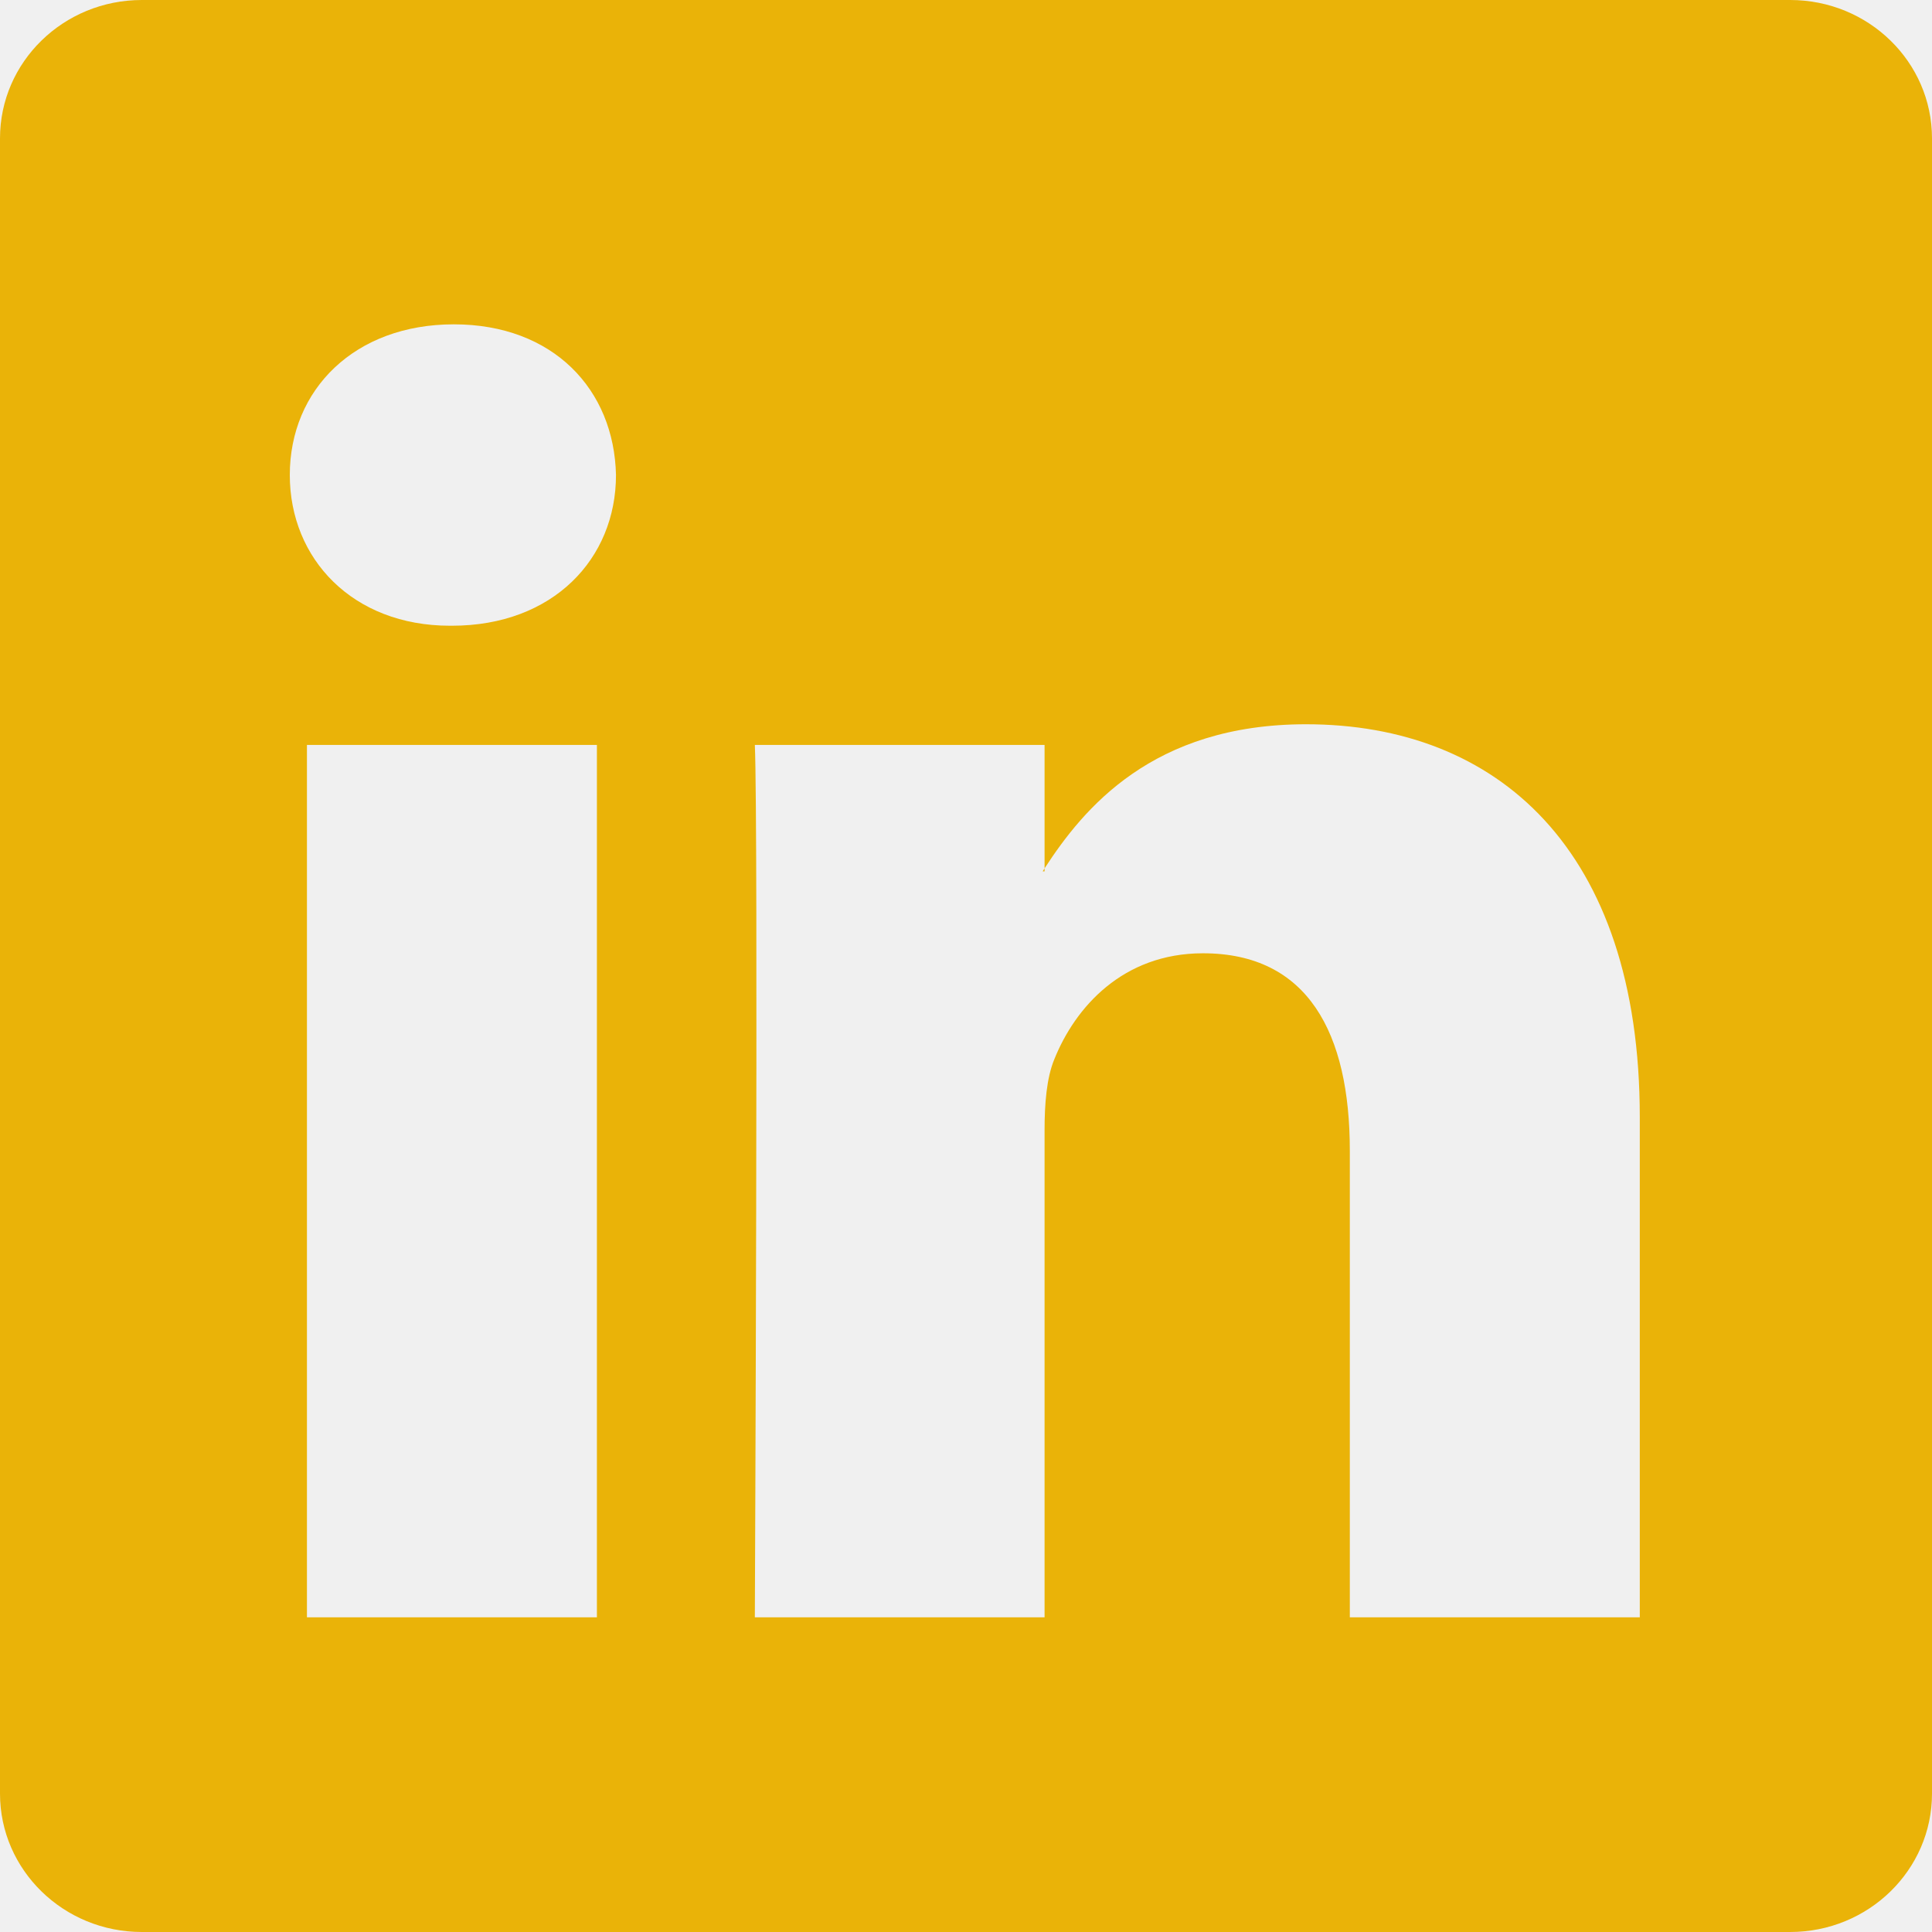
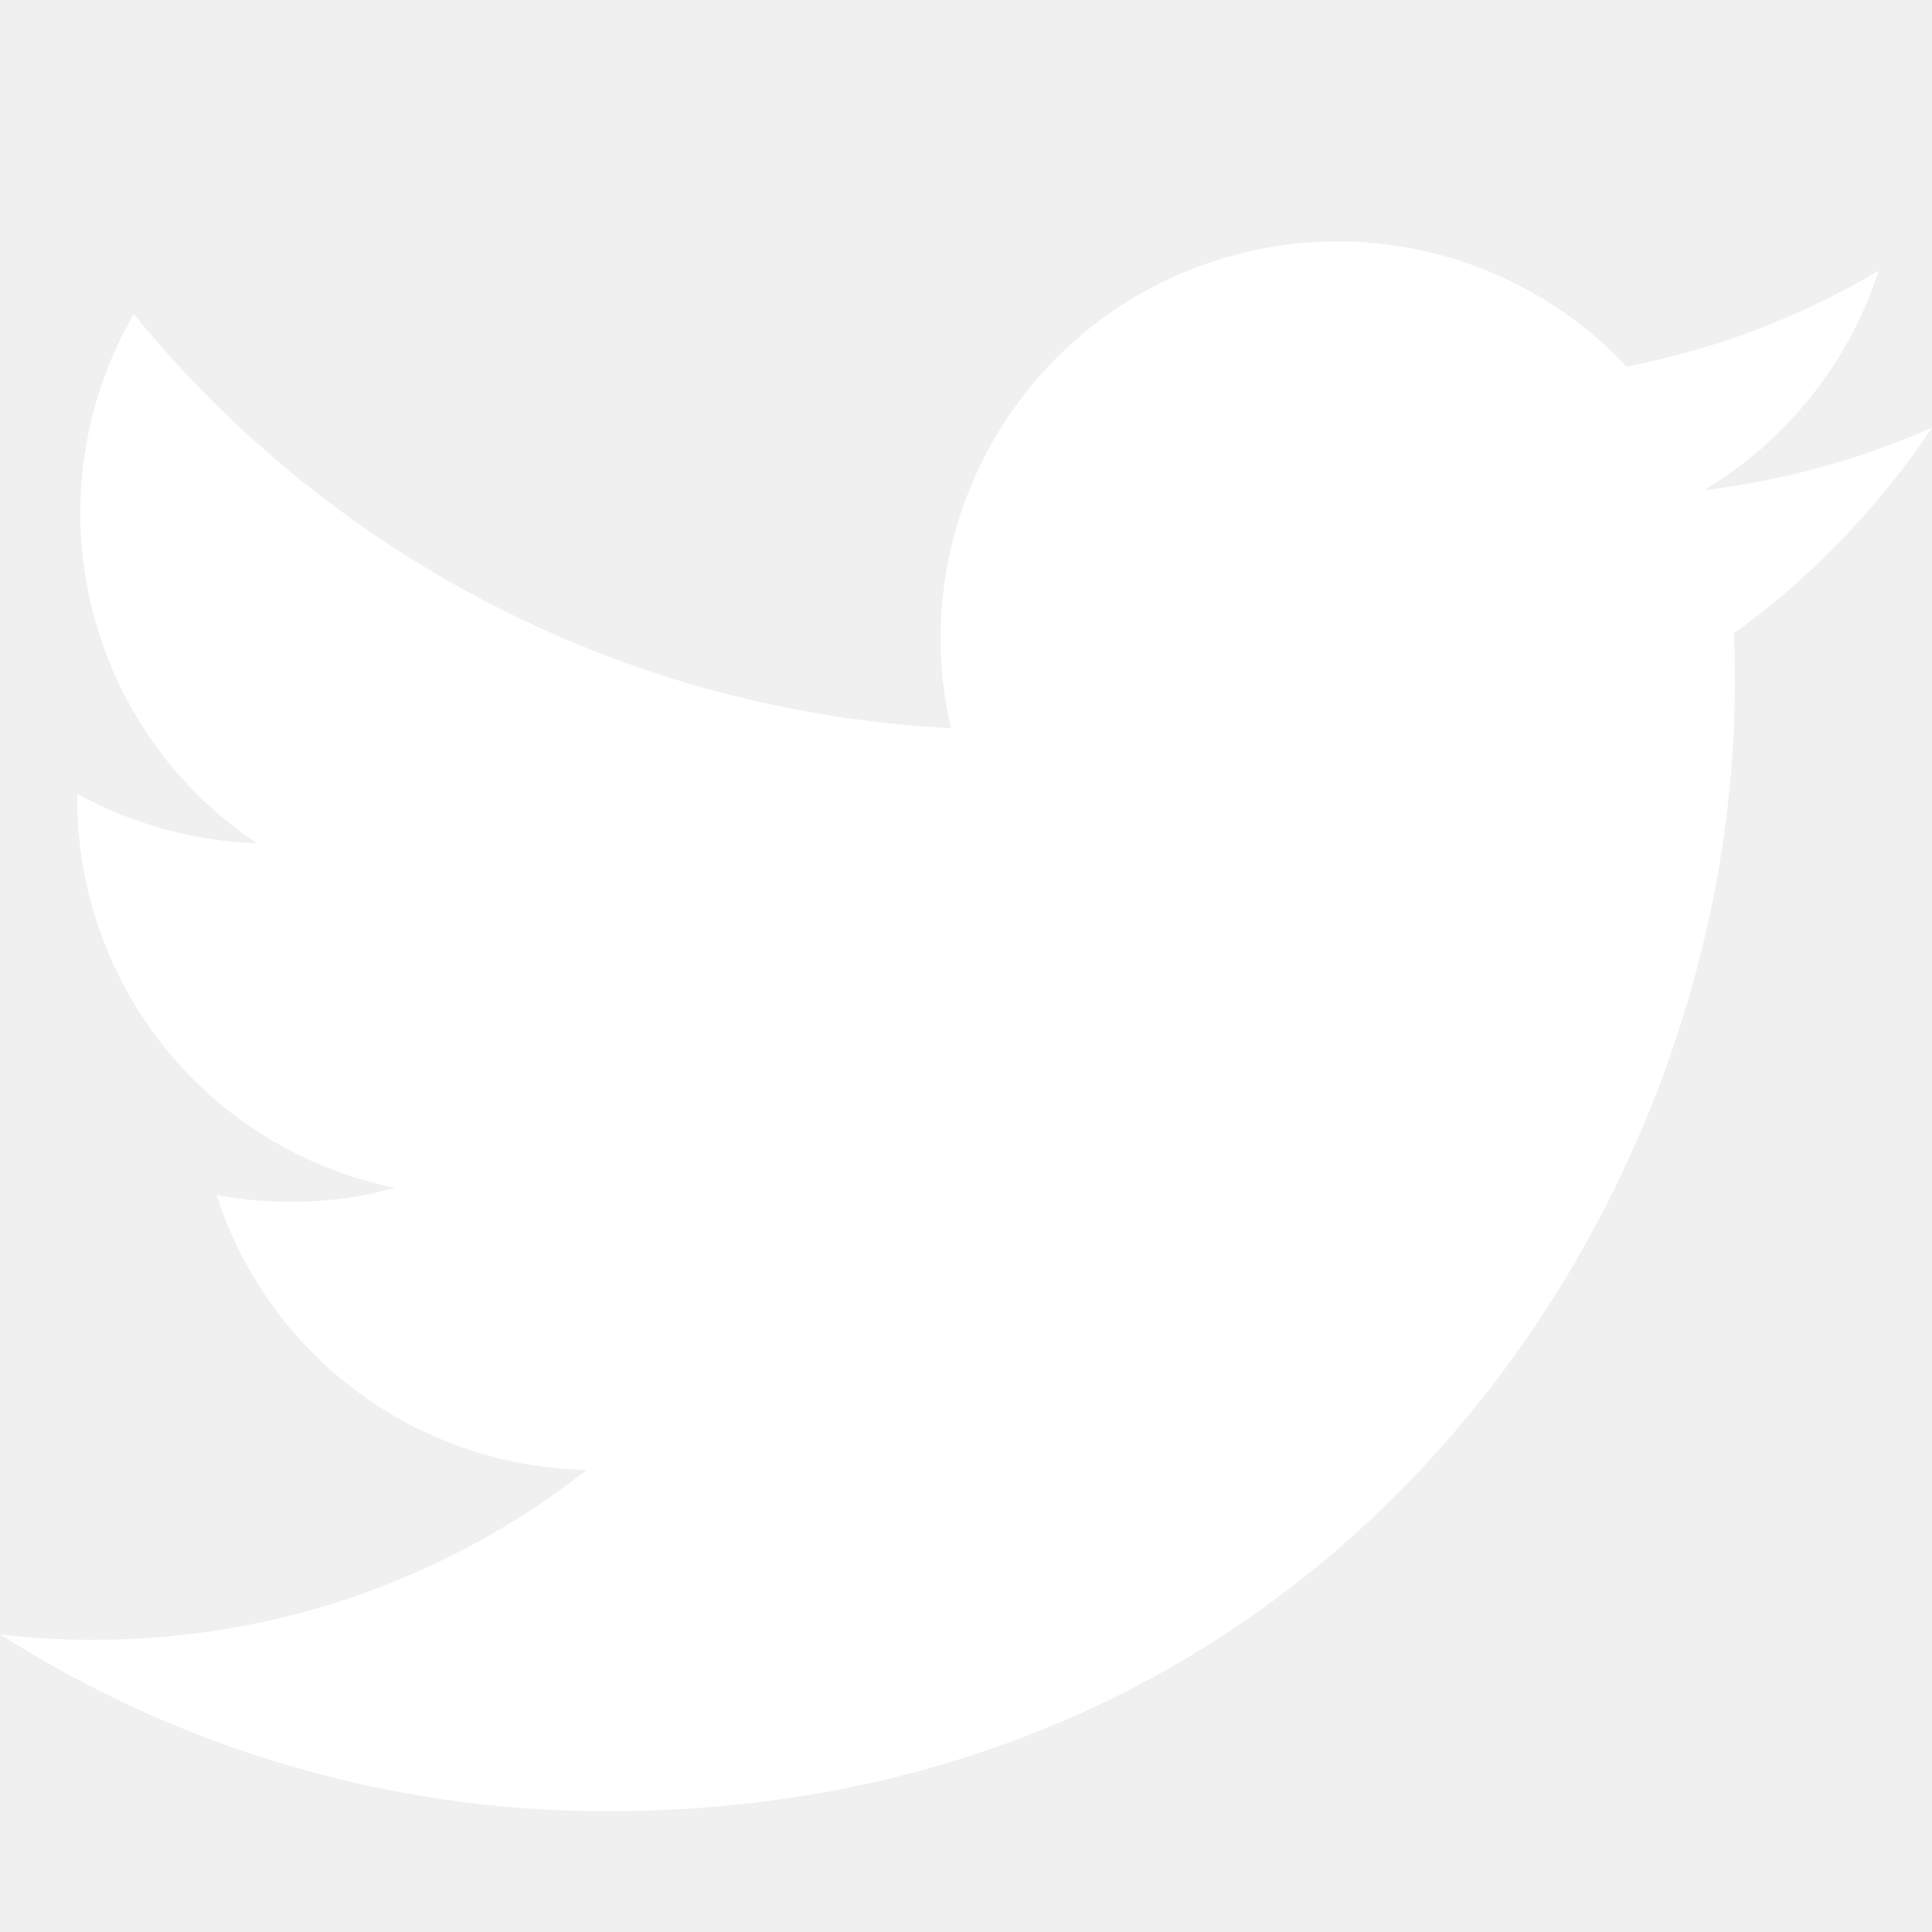
<svg xmlns="http://www.w3.org/2000/svg" width="24" height="24" viewBox="0 0 24 24" fill="none">
-   <g clip-path="url(#clip0_3_13)">
-     <path d="M0 1.719C0 0.769 0.789 0 1.762 0H22.238C23.211 0 24 0.769 24 1.719V22.281C24 23.23 23.211 24 22.238 24H1.762C0.789 24 0 23.23 0 22.281V1.719ZM7.415 20.091V9.254H3.813V20.091H7.415ZM5.614 7.773C6.87 7.773 7.652 6.942 7.652 5.901C7.629 4.838 6.872 4.029 5.638 4.029C4.405 4.029 3.6 4.839 3.6 5.901C3.6 6.942 4.381 7.773 5.59 7.773H5.614ZM12.976 20.091V14.039C12.976 13.714 13.001 13.39 13.097 13.159C13.356 12.513 13.948 11.842 14.944 11.842C16.248 11.842 16.768 12.835 16.768 14.293V20.091H20.37V13.875C20.37 10.545 18.594 8.997 16.224 8.997C14.313 8.997 13.457 10.047 12.976 10.787V10.824H12.953C12.96 10.812 12.969 10.799 12.976 10.787V9.254H9.377C9.421 10.271 9.377 20.091 9.377 20.091H12.976Z" fill="#EAB308" />
-   </g>
-   <defs>
-     <clipPath id="clip0_3_13">
-       <rect width="24" height="24" fill="white" />
-     </clipPath>
-   </defs>
+   <path d="M7.539 22.5C16.596 22.5 21.55 14.995 21.55 8.499C21.55 8.289 21.55 8.076 21.541 7.866C22.506 7.168 23.339 6.303 24 5.313C23.099 5.71 22.144 5.972 21.166 6.09C22.196 5.474 22.968 4.506 23.337 3.364C22.369 3.938 21.311 4.34 20.206 4.554C19.464 3.763 18.482 3.24 17.412 3.064C16.342 2.888 15.244 3.07 14.288 3.582C13.332 4.093 12.571 4.906 12.124 5.894C11.676 6.881 11.567 7.989 11.812 9.045C9.855 8.947 7.939 8.438 6.191 7.552C4.442 6.666 2.899 5.422 1.662 3.901C1.034 4.986 0.842 6.269 1.126 7.49C1.41 8.711 2.147 9.778 3.189 10.474C2.408 10.448 1.645 10.238 0.96 9.862V9.93C0.961 11.066 1.355 12.167 2.074 13.047C2.794 13.926 3.795 14.53 4.908 14.757C4.485 14.873 4.049 14.931 3.611 14.929C3.301 14.93 2.993 14.902 2.689 14.844C3.004 15.822 3.617 16.677 4.442 17.29C5.267 17.902 6.263 18.241 7.29 18.259C5.545 19.63 3.389 20.374 1.17 20.37C0.779 20.372 0.388 20.349 0 20.302C2.252 21.738 4.868 22.501 7.539 22.5Z" fill="white" />
</svg>
